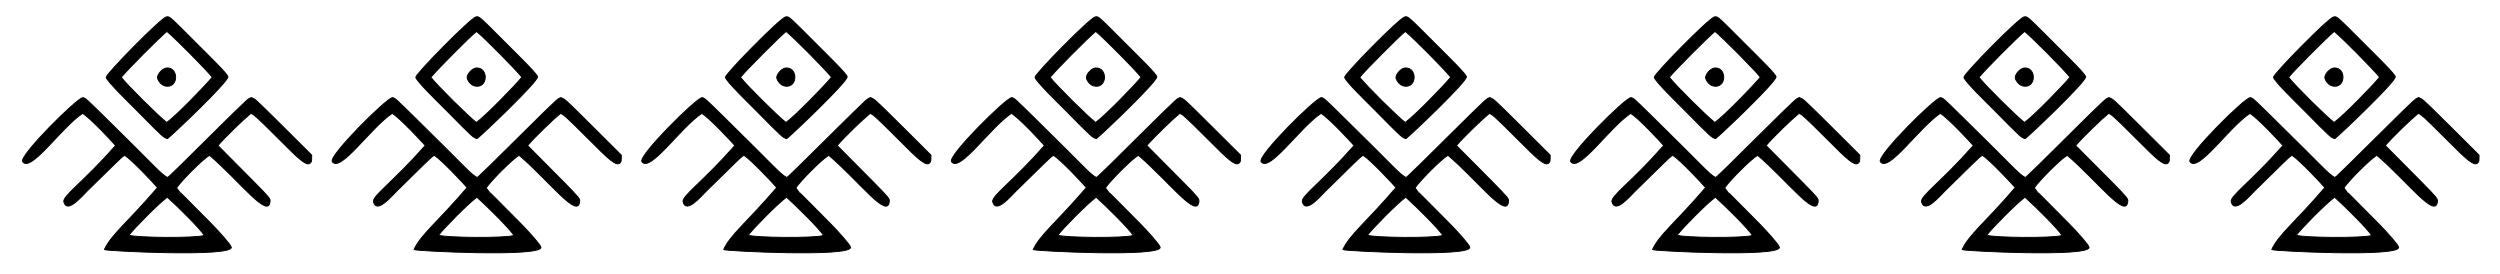
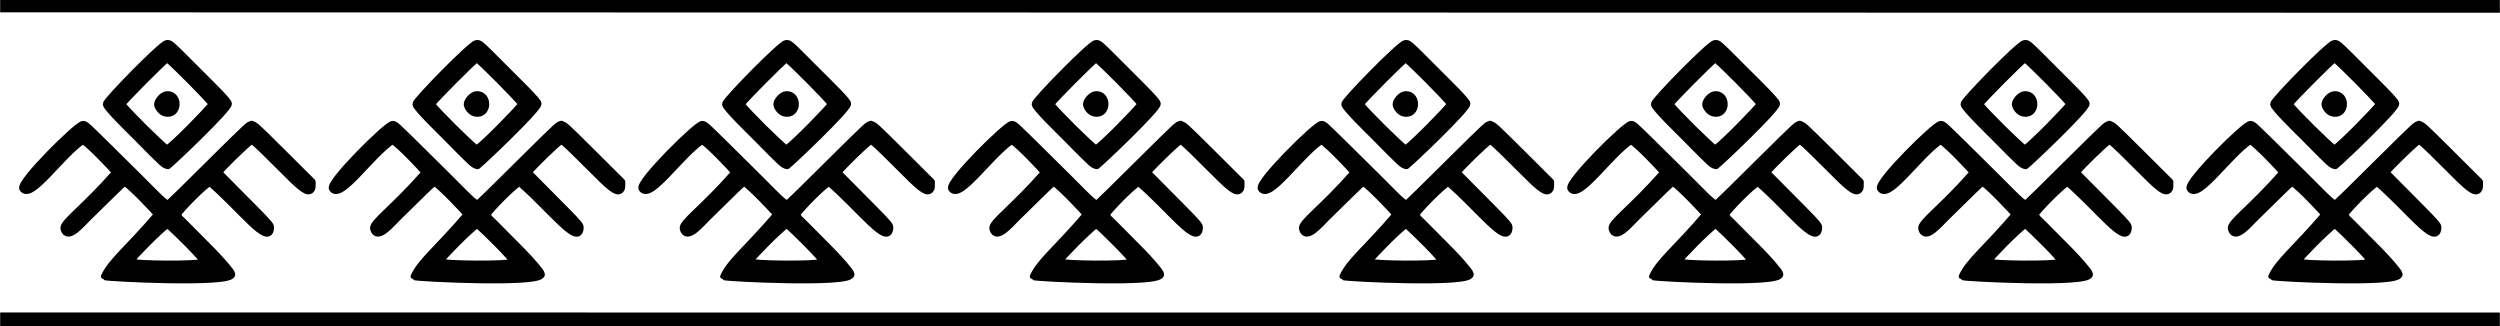
- <svg xmlns="http://www.w3.org/2000/svg" xmlns:xlink="http://www.w3.org/1999/xlink" version="1.1" width="270.933mm" height="29.643mm" viewBox="0 0 270.933 29.643">
+ <svg xmlns="http://www.w3.org/2000/svg" xmlns:xlink="http://www.w3.org/1999/xlink" version="1.1" width="270.933mm" height="35.3mm" viewBox="0 0 270.933 35.3">
  <defs>
-     <path id="path_e1552aa8bf1278558672518d035a22e7" d="M 17.067 20.332 C 16.685 19.874 14.357 17.394 13.53 16.843 C 13.362 16.946 13.569 16.677 12.46 17.752 C 12.219 17.985 9.833 20.331 9.472 20.68 C 8.864 21.269 7.288 23.195 6.921 21.89 C 6.741 21.251 9.02 19.76 12.527 15.772 C 12.203 15.391 9.804 12.802 8.947 12.288 C 6.594 13.87 3.332 18.743 2.455 17.524 C 2.01 16.906 8.403 10.562 8.974 10.585 C 9.249 10.597 9.38 10.755 11.541 12.874 C 17.174 18.396 17.35 18.784 18.149 19.234 C 18.338 19.083 18.07 19.384 19.625 17.858 C 19.686 17.798 22.635 14.88 22.697 14.819 C 27.467 10.093 26.797 10.803 27.238 10.572 C 27.735 10.818 27.369 10.435 30.648 13.691 C 30.71 13.754 30.71 13.754 33.781 16.811 C 33.78 17.322 33.796 17.5 33.667 17.627 C 33.471 17.82 33.247 18.038 31.671 16.507 C 31.31 16.156 29.172 14.02 28.69 13.551 C 27.283 12.183 27.427 12.418 27.18 12.297 C 26.481 12.857 24.32 14.931 23.624 15.775 C 27.211 19.387 26.198 18.366 27.521 19.702 C 29.237 21.433 29.281 21.553 29.27 21.77 C 29.165 23.902 25.957 19.602 22.707 16.832 C 22.001 17.215 19.567 19.682 19.139 20.362 C 19.909 21.377 19.044 20.344 20.009 21.329 C 20.068 21.39 22.95 24.294 23.01 24.355 C 23.735 25.095 25.048 26.546 25.068 26.804 C 25.15 27.886 11.382 27.199 11.311 27.05 C 12.062 25.414 13.763 24.182 17.067 20.332 Z M 18.129 21.368 C 17.098 22.135 14.547 24.738 13.984 25.484 C 14.573 25.766 21.21 25.833 22.135 25.517 C 21.813 24.904 19.162 22.29 18.129 21.368 Z M 18.033 1.833 C 18.411 1.784 18.227 1.626 21.602 5.004 C 22.823 6.226 24.699 8.053 24.705 8.326 C 24.717 8.888 18.746 14.565 18.153 15.023 C 17.7 14.88 17.86 15.053 14.655 11.805 C 14.197 11.341 11.511 8.744 11.505 8.371 C 11.499 8.002 17.483 1.903 18.033 1.833 Z M 18.085 3.404 C 17.224 4.124 13.854 7.511 13.139 8.376 C 13.913 9.359 17.192 12.593 18.07 13.275 C 19.088 12.545 22.401 9.131 23.002 8.364 C 22.303 7.492 18.951 4.11 18.085 3.404 Z M 18.093 7.362 C 19.428 7.326 19.333 9.66 17.881 9.315 C 17.393 9.199 17.081 8.607 17.067 8.44 C 17.035 8.055 17.617 7.375 18.093 7.362 Z" fill-rule="evenodd" fill="#000000" fill-opacity="1" stroke="#000000" stroke-opacity="1" stroke-width="0.1" stroke-linecap="round" stroke-linejoin="round" />
-     <path id="path_531f3bfd19ab3e0af1e5b52c43dbc563" d="M 50.621 20.332 C 50.24 19.873 47.911 17.394 47.084 16.843 C 46.917 16.946 47.124 16.677 46.014 17.752 C 45.774 17.985 43.388 20.331 43.027 20.68 C 42.418 21.269 40.843 23.195 40.476 21.89 C 40.296 21.251 42.575 19.76 46.081 15.771 C 45.758 15.391 43.358 12.802 42.502 12.288 C 40.148 13.87 36.886 18.743 36.01 17.524 C 35.565 16.906 41.958 10.562 42.529 10.585 C 42.804 10.597 42.935 10.755 45.096 12.874 C 50.728 18.396 50.905 18.784 51.704 19.234 C 51.893 19.083 51.624 19.384 53.179 17.858 C 53.241 17.798 56.19 14.88 56.251 14.819 C 61.022 10.092 60.352 10.803 60.792 10.572 C 61.289 10.818 60.923 10.435 64.202 13.691 C 64.265 13.754 64.265 13.754 67.335 16.811 C 67.334 17.322 67.351 17.5 67.222 17.627 C 67.026 17.82 66.801 18.038 65.226 16.507 C 64.865 16.156 62.726 14.02 62.245 13.551 C 60.838 12.183 60.982 12.418 60.735 12.297 C 60.036 12.856 57.875 14.931 57.179 15.775 C 60.766 19.387 59.752 18.366 61.076 19.702 C 62.791 21.433 62.836 21.553 62.825 21.77 C 62.719 23.902 59.512 19.602 56.262 16.832 C 55.556 17.214 53.121 19.682 52.693 20.362 C 53.464 21.377 52.599 20.343 53.563 21.329 C 53.623 21.389 56.505 24.294 56.565 24.355 C 57.289 25.095 58.603 26.546 58.623 26.804 C 58.705 27.886 44.937 27.199 44.865 27.049 C 45.617 25.414 47.317 24.181 50.621 20.332 Z M 51.684 21.368 C 50.652 22.135 48.102 24.738 47.539 25.484 C 48.127 25.766 54.764 25.833 55.69 25.517 C 55.368 24.904 52.717 22.29 51.684 21.368 Z M 51.587 1.832 C 51.966 1.784 51.782 1.626 55.157 5.004 C 56.377 6.226 58.254 8.053 58.259 8.326 C 58.271 8.888 52.301 14.565 51.707 15.023 C 51.254 14.88 51.415 15.053 48.21 11.805 C 47.751 11.341 45.065 8.744 45.059 8.371 C 45.054 8.002 51.037 1.903 51.587 1.832 Z M 51.639 3.404 C 50.778 4.124 47.409 7.511 46.694 8.376 C 47.468 9.359 50.746 12.593 51.625 13.275 C 52.643 12.545 55.956 9.131 56.556 8.364 C 55.858 7.492 52.506 4.11 51.639 3.404 Z M 51.647 7.362 C 52.982 7.326 52.888 9.66 51.436 9.315 C 50.948 9.199 50.635 8.607 50.621 8.44 C 50.59 8.055 51.171 7.375 51.647 7.362 Z" fill-rule="evenodd" fill="#000000" fill-opacity="1" stroke="#000000" stroke-opacity="1" stroke-width="0.1" stroke-linecap="round" stroke-linejoin="round" />
-     <path id="path_0e1c880bfca627d60417f3fce253c3af" d="M 84.176 20.332 C 83.795 19.874 81.466 17.394 80.639 16.843 C 80.472 16.946 80.678 16.677 79.569 17.752 C 79.329 17.985 76.942 20.331 76.582 20.68 C 75.973 21.269 74.397 23.195 74.03 21.89 C 73.85 21.251 76.13 19.76 79.636 15.772 C 79.312 15.391 76.913 12.802 76.057 12.288 C 73.703 13.87 70.441 18.743 69.564 17.524 C 69.12 16.906 75.513 10.562 76.083 10.585 C 76.358 10.597 76.489 10.755 78.65 12.874 C 84.283 18.396 84.46 18.784 85.259 19.234 C 85.448 19.083 85.179 19.384 86.734 17.858 C 86.796 17.798 89.744 14.88 89.806 14.819 C 94.576 10.093 93.906 10.803 94.347 10.572 C 94.844 10.818 94.478 10.435 97.757 13.691 C 97.82 13.754 97.82 13.754 100.89 16.811 C 100.889 17.322 100.905 17.5 100.776 17.627 C 100.581 17.82 100.356 18.038 98.781 16.507 C 98.419 16.156 96.281 14.02 95.799 13.551 C 94.393 12.183 94.536 12.418 94.29 12.297 C 93.59 12.857 91.429 14.931 90.733 15.775 C 94.32 19.387 93.307 18.366 94.631 19.702 C 96.346 21.433 96.39 21.553 96.379 21.77 C 96.274 23.903 93.067 19.602 89.817 16.832 C 89.111 17.215 86.676 19.682 86.248 20.362 C 87.018 21.377 86.153 20.344 87.118 21.329 C 87.178 21.39 90.06 24.294 90.119 24.355 C 90.844 25.095 92.158 26.546 92.177 26.804 C 92.259 27.886 78.492 27.199 78.42 27.05 C 79.171 25.414 80.872 24.182 84.176 20.332 Z M 85.238 21.368 C 84.207 22.135 81.656 24.738 81.094 25.484 C 81.682 25.766 88.319 25.833 89.245 25.517 C 88.922 24.904 86.271 22.29 85.238 21.368 Z M 85.142 1.833 C 85.521 1.784 85.337 1.626 88.711 5.004 C 89.932 6.226 91.808 8.053 91.814 8.326 C 91.826 8.888 85.855 14.565 85.262 15.023 C 84.809 14.88 84.969 15.053 81.764 11.805 C 81.306 11.341 78.62 8.744 78.614 8.372 C 78.608 8.002 84.592 1.903 85.142 1.833 Z M 85.194 3.405 C 84.333 4.124 80.963 7.511 80.249 8.376 C 81.022 9.359 84.301 12.593 85.179 13.275 C 86.197 12.545 89.51 9.131 90.111 8.364 C 89.413 7.492 86.06 4.11 85.194 3.405 Z M 85.202 7.362 C 86.537 7.326 86.443 9.66 84.991 9.315 C 84.502 9.199 84.19 8.607 84.176 8.44 C 84.144 8.055 84.726 7.375 85.202 7.362 Z" fill-rule="evenodd" fill="#000000" fill-opacity="1" stroke="#000000" stroke-opacity="1" stroke-width="0.1" stroke-linecap="round" stroke-linejoin="round" />
-     <path id="path_a423af54fb408ea8b33aa86701a4cf0c" d="M 117.731 20.332 C 117.349 19.874 115.02 17.394 114.194 16.843 C 114.026 16.946 114.233 16.677 113.124 17.752 C 112.883 17.985 110.497 20.331 110.136 20.68 C 109.528 21.269 107.952 23.195 107.585 21.89 C 107.405 21.251 109.684 19.76 113.191 15.772 C 112.867 15.391 110.468 12.802 109.611 12.288 C 107.258 13.87 103.996 18.743 103.119 17.524 C 102.674 16.906 109.067 10.562 109.638 10.585 C 109.913 10.597 110.044 10.755 112.205 12.874 C 117.838 18.396 118.014 18.784 118.813 19.234 C 119.002 19.083 118.734 19.384 120.288 17.858 C 120.35 17.798 123.299 14.88 123.361 14.819 C 128.131 10.093 127.461 10.803 127.902 10.572 C 128.399 10.818 128.032 10.435 131.312 13.691 C 131.374 13.754 131.374 13.754 134.445 16.811 C 134.444 17.322 134.46 17.5 134.331 17.627 C 134.135 17.82 133.911 18.038 132.335 16.507 C 131.974 16.156 129.835 14.02 129.354 13.551 C 127.947 12.183 128.091 12.418 127.844 12.297 C 127.145 12.857 124.984 14.931 124.288 15.775 C 127.875 19.387 126.861 18.366 128.185 19.702 C 129.901 21.433 129.945 21.553 129.934 21.77 C 129.829 23.902 126.621 19.602 123.371 16.832 C 122.665 17.215 120.231 19.682 119.803 20.362 C 120.573 21.377 119.708 20.344 120.672 21.329 C 120.732 21.39 123.614 24.294 123.674 24.355 C 124.399 25.095 125.712 26.546 125.732 26.804 C 125.814 27.886 112.046 27.199 111.975 27.05 C 112.726 25.414 114.427 24.182 117.731 20.332 Z M 118.793 21.368 C 117.762 22.135 115.211 24.738 114.648 25.484 C 115.237 25.766 121.874 25.833 122.799 25.517 C 122.477 24.904 119.826 22.29 118.793 21.368 Z M 118.697 1.833 C 119.075 1.784 118.891 1.626 122.266 5.004 C 123.487 6.226 125.363 8.053 125.369 8.326 C 125.38 8.888 119.41 14.565 118.817 15.023 C 118.363 14.88 118.524 15.053 115.319 11.805 C 114.861 11.341 112.174 8.744 112.169 8.372 C 112.163 8.002 118.147 1.903 118.697 1.833 Z M 118.749 3.405 C 117.888 4.124 114.518 7.511 113.803 8.376 C 114.577 9.359 117.856 12.593 118.734 13.275 C 119.752 12.545 123.065 9.131 123.666 8.364 C 122.967 7.492 119.615 4.11 118.749 3.405 Z M 118.757 7.362 C 120.091 7.326 119.997 9.66 118.545 9.315 C 118.057 9.199 117.745 8.607 117.731 8.44 C 117.699 8.055 118.281 7.375 118.757 7.362 Z" fill-rule="evenodd" fill="#000000" fill-opacity="1" stroke="#000000" stroke-opacity="1" stroke-width="0.1" stroke-linecap="round" stroke-linejoin="round" />
-     <path id="path_4143b2ffce34a3a102326942c31a59ff" d="M 151.285 20.332 C 150.904 19.874 148.575 17.394 147.748 16.843 C 147.581 16.946 147.788 16.677 146.678 17.752 C 146.438 17.985 144.052 20.331 143.691 20.68 C 143.082 21.269 141.507 23.195 141.14 21.89 C 140.96 21.251 143.239 19.761 146.745 15.772 C 146.422 15.391 144.022 12.802 143.166 12.288 C 140.812 13.87 137.55 18.743 136.674 17.524 C 136.229 16.906 142.622 10.562 143.193 10.585 C 143.468 10.597 143.599 10.755 145.76 12.874 C 151.392 18.396 151.569 18.784 152.368 19.234 C 152.557 19.083 152.288 19.384 153.843 17.859 C 153.905 17.798 156.854 14.88 156.915 14.819 C 161.685 10.093 161.016 10.803 161.456 10.572 C 161.953 10.819 161.587 10.435 164.866 13.692 C 164.929 13.754 164.929 13.754 167.999 16.811 C 167.998 17.322 168.015 17.5 167.885 17.627 C 167.69 17.82 167.465 18.038 165.89 16.507 C 165.529 16.156 163.39 14.02 162.909 13.551 C 161.502 12.183 161.646 12.418 161.399 12.297 C 160.7 12.857 158.539 14.931 157.843 15.775 C 161.429 19.387 160.416 18.366 161.74 19.702 C 163.455 21.434 163.5 21.553 163.489 21.77 C 163.383 23.903 160.176 19.603 156.926 16.832 C 156.22 17.215 153.785 19.682 153.357 20.362 C 154.128 21.377 153.263 20.344 154.227 21.329 C 154.287 21.39 157.169 24.294 157.229 24.355 C 157.953 25.095 159.267 26.546 159.286 26.804 C 159.369 27.886 145.601 27.199 145.529 27.05 C 146.28 25.414 147.981 24.182 151.285 20.332 Z M 152.348 21.368 C 151.316 22.135 148.766 24.738 148.203 25.485 C 148.791 25.766 155.428 25.833 156.354 25.517 C 156.032 24.904 153.38 22.29 152.348 21.368 Z M 152.251 1.833 C 152.63 1.784 152.446 1.626 155.821 5.004 C 157.041 6.226 158.917 8.053 158.923 8.326 C 158.935 8.888 152.965 14.566 152.371 15.023 C 151.918 14.88 152.078 15.053 148.874 11.806 C 148.415 11.341 145.729 8.744 145.723 8.372 C 145.718 8.002 151.701 1.903 152.251 1.833 Z M 152.303 3.405 C 151.442 4.124 148.073 7.511 147.358 8.376 C 148.131 9.359 151.41 12.593 152.288 13.275 C 153.307 12.545 156.62 9.132 157.22 8.364 C 156.522 7.492 153.169 4.111 152.303 3.405 Z M 152.311 7.362 C 153.646 7.327 153.552 9.66 152.1 9.315 C 151.612 9.199 151.299 8.607 151.285 8.441 C 151.254 8.055 151.835 7.375 152.311 7.362 Z" fill-rule="evenodd" fill="#000000" fill-opacity="1" stroke="#000000" stroke-opacity="1" stroke-width="0.1" stroke-linecap="round" stroke-linejoin="round" />
-     <path id="path_ab7356f7029f66ff36e63a5ad7a06199" d="M 184.84 20.332 C 184.459 19.874 182.13 17.394 181.303 16.843 C 181.136 16.946 181.342 16.677 180.233 17.752 C 179.993 17.985 177.606 20.331 177.245 20.68 C 176.637 21.269 175.061 23.195 174.694 21.89 C 174.514 21.251 176.793 19.76 180.3 15.772 C 179.976 15.391 177.577 12.802 176.72 12.288 C 174.367 13.87 171.105 18.743 170.228 17.524 C 169.784 16.906 176.177 10.562 176.747 10.585 C 177.022 10.597 177.153 10.755 179.314 12.874 C 184.947 18.396 185.124 18.784 185.923 19.234 C 186.112 19.083 185.843 19.384 187.398 17.858 C 187.459 17.798 190.408 14.88 190.47 14.819 C 195.24 10.093 194.57 10.803 195.011 10.572 C 195.508 10.819 195.142 10.435 198.421 13.692 C 198.484 13.754 198.483 13.754 201.554 16.811 C 201.553 17.322 201.569 17.5 201.44 17.627 C 201.244 17.82 201.02 18.038 199.445 16.507 C 199.083 16.156 196.945 14.02 196.463 13.551 C 195.056 12.183 195.2 12.418 194.953 12.297 C 194.254 12.857 192.093 14.931 191.397 15.775 C 194.984 19.387 193.971 18.366 195.295 19.702 C 197.01 21.434 197.054 21.553 197.043 21.77 C 196.938 23.903 193.731 19.603 190.48 16.832 C 189.774 17.215 187.34 19.682 186.912 20.362 C 187.682 21.377 186.817 20.344 187.782 21.329 C 187.841 21.39 190.724 24.294 190.783 24.355 C 191.508 25.095 192.821 26.546 192.841 26.804 C 192.923 27.886 179.155 27.199 179.084 27.05 C 179.835 25.414 181.536 24.182 184.84 20.332 Z M 185.902 21.368 C 184.871 22.135 182.32 24.738 181.757 25.484 C 182.346 25.766 188.983 25.833 189.909 25.517 C 189.586 24.904 186.935 22.29 185.902 21.368 Z M 185.806 1.833 C 186.185 1.784 186 1.626 189.375 5.004 C 190.596 6.226 192.472 8.053 192.478 8.326 C 192.49 8.888 186.519 14.565 185.926 15.023 C 185.473 14.88 185.633 15.053 182.428 11.806 C 181.97 11.341 179.284 8.744 179.278 8.372 C 179.272 8.002 185.256 1.903 185.806 1.833 Z M 185.858 3.405 C 184.997 4.124 181.627 7.511 180.912 8.376 C 181.686 9.359 184.965 12.593 185.843 13.275 C 186.861 12.545 190.174 9.132 190.775 8.364 C 190.076 7.492 186.724 4.111 185.858 3.405 Z M 185.866 7.362 C 187.201 7.327 187.107 9.66 185.654 9.315 C 185.166 9.199 184.854 8.607 184.84 8.441 C 184.808 8.055 185.39 7.375 185.866 7.362 Z" fill-rule="evenodd" fill="#000000" fill-opacity="1" stroke="#000000" stroke-opacity="1" stroke-width="0.1" stroke-linecap="round" stroke-linejoin="round" />
-     <path id="path_3aee550b854c4ef8a5f496c8d39bbadf" d="M 218.395 20.332 C 218.013 19.874 215.684 17.394 214.858 16.843 C 214.69 16.946 214.897 16.677 213.787 17.752 C 213.547 17.985 211.161 20.331 210.8 20.68 C 210.191 21.269 208.616 23.195 208.249 21.89 C 208.069 21.251 210.348 19.76 213.855 15.772 C 213.531 15.391 211.131 12.802 210.275 12.288 C 207.922 13.87 204.659 18.743 203.783 17.524 C 203.338 16.906 209.731 10.562 210.302 10.585 C 210.577 10.597 210.708 10.755 212.869 12.874 C 218.501 18.396 218.678 18.784 219.477 19.234 C 219.666 19.083 219.397 19.384 220.952 17.858 C 221.014 17.798 223.963 14.88 224.024 14.819 C 228.795 10.093 228.125 10.803 228.566 10.572 C 229.062 10.818 228.696 10.435 231.975 13.691 C 232.038 13.754 232.038 13.754 235.109 16.811 C 235.107 17.322 235.124 17.5 234.995 17.627 C 234.799 17.82 234.575 18.038 232.999 16.507 C 232.638 16.156 230.499 14.02 230.018 13.551 C 228.611 12.183 228.755 12.418 228.508 12.297 C 227.809 12.857 225.648 14.931 224.952 15.775 C 228.539 19.387 227.525 18.366 228.849 19.702 C 230.565 21.433 230.609 21.553 230.598 21.77 C 230.493 23.903 227.285 19.602 224.035 16.832 C 223.329 17.215 220.894 19.682 220.466 20.362 C 221.237 21.377 220.372 20.344 221.336 21.329 C 221.396 21.39 224.278 24.294 224.338 24.355 C 225.062 25.095 226.376 26.546 226.396 26.804 C 226.478 27.886 212.71 27.199 212.638 27.05 C 213.39 25.414 215.091 24.182 218.395 20.332 Z M 219.457 21.368 C 218.426 22.135 215.875 24.738 215.312 25.484 C 215.9 25.766 222.538 25.833 223.463 25.517 C 223.141 24.904 220.49 22.29 219.457 21.368 Z M 219.36 1.833 C 219.739 1.784 219.555 1.626 222.93 5.004 C 224.15 6.226 226.027 8.053 226.032 8.326 C 226.044 8.888 220.074 14.565 219.481 15.023 C 219.027 14.88 219.188 15.053 215.983 11.805 C 215.524 11.341 212.838 8.744 212.833 8.371 C 212.827 8.002 218.81 1.903 219.36 1.833 Z M 219.412 3.404 C 218.551 4.124 215.182 7.511 214.467 8.376 C 215.241 9.359 218.52 12.593 219.398 13.275 C 220.416 12.545 223.729 9.131 224.33 8.364 C 223.631 7.492 220.279 4.11 219.412 3.404 Z M 219.42 7.362 C 220.755 7.326 220.661 9.66 219.209 9.315 C 218.721 9.199 218.408 8.607 218.395 8.44 C 218.363 8.055 218.944 7.375 219.42 7.362 Z" fill-rule="evenodd" fill="#000000" fill-opacity="1" stroke="#000000" stroke-opacity="1" stroke-width="0.1" stroke-linecap="round" stroke-linejoin="round" />
-     <path id="path_d08b594b8a7947ec38e81cc1cc280a7e" d="M 251.949 20.332 C 251.568 19.873 249.239 17.394 248.412 16.843 C 248.245 16.946 248.452 16.677 247.342 17.752 C 247.102 17.985 244.715 20.331 244.355 20.68 C 243.746 21.269 242.171 23.195 241.803 21.89 C 241.624 21.251 243.903 19.76 247.409 15.772 C 247.086 15.391 244.686 12.802 243.83 12.288 C 241.476 13.87 238.214 18.743 237.337 17.524 C 236.893 16.906 243.286 10.562 243.857 10.585 C 244.131 10.597 244.262 10.755 246.423 12.874 C 252.056 18.396 252.233 18.784 253.032 19.234 C 253.221 19.083 252.952 19.384 254.507 17.858 C 254.569 17.798 257.518 14.88 257.579 14.819 C 262.349 10.093 261.68 10.803 262.12 10.572 C 262.617 10.818 262.251 10.435 265.53 13.691 C 265.593 13.754 265.593 13.754 268.663 16.811 C 268.662 17.322 268.678 17.5 268.549 17.627 C 268.354 17.82 268.129 18.038 266.554 16.507 C 266.192 16.156 264.054 14.02 263.572 13.551 C 262.166 12.183 262.309 12.418 262.063 12.297 C 261.363 12.856 259.202 14.931 258.506 15.775 C 262.093 19.387 261.08 18.366 262.404 19.702 C 264.119 21.433 264.163 21.553 264.153 21.77 C 264.047 23.902 260.84 19.602 257.59 16.832 C 256.884 17.215 254.449 19.682 254.021 20.362 C 254.792 21.377 253.927 20.344 254.891 21.329 C 254.951 21.389 257.833 24.294 257.892 24.355 C 258.617 25.095 259.931 26.546 259.95 26.804 C 260.033 27.886 246.265 27.199 246.193 27.049 C 246.944 25.414 248.645 24.182 251.949 20.332 Z M 253.012 21.368 C 251.98 22.135 249.43 24.738 248.867 25.484 C 249.455 25.766 256.092 25.833 257.018 25.517 C 256.695 24.904 254.044 22.29 253.012 21.368 Z M 252.915 1.833 C 253.294 1.784 253.11 1.626 256.484 5.004 C 257.705 6.226 259.581 8.053 259.587 8.326 C 259.599 8.888 253.629 14.565 253.035 15.023 C 252.582 14.88 252.742 15.053 249.537 11.805 C 249.079 11.341 246.393 8.744 246.387 8.371 C 246.382 8.002 252.365 1.903 252.915 1.833 Z M 252.967 3.404 C 252.106 4.124 248.737 7.511 248.022 8.376 C 248.795 9.359 252.074 12.593 252.952 13.275 C 253.971 12.545 257.284 9.131 257.884 8.364 C 257.186 7.492 253.833 4.11 252.967 3.404 Z M 252.975 7.362 C 254.31 7.326 254.216 9.66 252.764 9.315 C 252.275 9.199 251.963 8.607 251.949 8.44 C 251.917 8.055 252.499 7.375 252.975 7.362 Z" fill-rule="evenodd" fill="#000000" fill-opacity="1" stroke="#000000" stroke-opacity="1" stroke-width="0.1" stroke-linecap="round" stroke-linejoin="round" />
+     <path id="path_6c640e31624f82ec0ef88b548776d23a" d="M 17.099 23.244 C 16.717 22.786 14.388 20.306 13.562 19.755 C 13.394 19.858 13.601 19.59 12.491 20.664 C 12.251 20.897 9.865 23.243 9.504 23.593 C 8.895 24.182 7.32 26.107 6.953 24.803 C 6.773 24.164 9.052 22.673 12.559 18.684 C 12.235 18.304 9.835 15.715 8.979 15.2 C 6.625 16.782 3.363 21.656 2.487 20.437 C 2.042 19.818 8.435 13.474 9.006 13.498 C 9.281 13.509 9.412 13.668 11.573 15.787 C 17.205 21.309 17.382 21.697 18.181 22.147 C 18.37 21.996 18.101 22.297 19.656 20.771 C 19.718 20.71 22.667 17.793 22.728 17.732 C 27.499 13.005 26.829 13.715 27.27 13.484 C 27.766 13.731 27.4 13.347 30.679 16.604 C 30.742 16.666 30.742 16.666 33.812 19.724 C 33.811 20.234 33.828 20.412 33.699 20.54 C 33.503 20.732 33.279 20.95 31.703 19.419 C 31.342 19.068 29.203 16.932 28.722 16.464 C 27.315 15.095 27.459 15.331 27.212 15.21 C 26.513 15.769 24.352 17.843 23.656 18.688 C 27.243 22.299 26.229 21.278 27.553 22.615 C 29.268 24.346 29.313 24.466 29.302 24.682 C 29.196 26.815 25.989 22.515 22.739 19.744 C 22.033 20.127 19.598 22.595 19.17 23.274 C 19.941 24.29 19.076 23.256 20.04 24.241 C 20.1 24.302 22.982 27.206 23.042 27.267 C 23.766 28.007 25.08 29.459 25.1 29.717 C 25.182 30.798 11.414 30.111 11.342 29.962 C 12.094 28.326 13.794 27.094 17.099 23.244 Z M 18.161 24.281 C 17.129 25.047 14.579 27.651 14.016 28.397 C 14.604 28.678 21.241 28.746 22.167 28.429 C 21.845 27.817 19.194 25.202 18.161 24.281 Z M 18.064 4.745 C 18.443 4.696 18.259 4.539 21.634 7.917 C 22.854 9.138 24.731 10.966 24.736 11.238 C 24.748 11.8 18.778 17.478 18.184 17.936 C 17.731 17.793 17.892 17.965 14.687 14.718 C 14.228 14.254 11.542 11.657 11.537 11.284 C 11.531 10.914 17.514 4.816 18.064 4.745 Z M 18.116 6.317 C 17.255 7.036 13.886 10.424 13.171 11.288 C 13.945 12.272 17.223 15.505 18.102 16.188 C 19.12 15.458 22.433 12.044 23.034 11.277 C 22.335 10.404 18.983 7.023 18.116 6.317 Z M 18.124 10.275 C 19.459 10.239 19.365 12.572 17.913 12.227 C 17.425 12.111 17.112 11.52 17.099 11.353 C 17.067 10.967 17.648 10.288 18.124 10.275 Z" fill-rule="evenodd" fill="#000000" fill-opacity="1" stroke="#000000" stroke-opacity="1" stroke-width="0.794" stroke-linecap="round" stroke-linejoin="round" />
+     <path id="path_05f55898621630994221d3c69fbb3470" d="M 50.653 23.244 C 50.272 22.786 47.943 20.306 47.116 19.755 C 46.949 19.858 47.155 19.59 46.046 20.664 C 45.806 20.897 43.419 23.243 43.059 23.592 C 42.45 24.182 40.874 26.107 40.507 24.803 C 40.327 24.164 42.607 22.673 46.113 18.684 C 45.789 18.304 43.39 15.715 42.534 15.2 C 40.18 16.782 36.918 21.656 36.041 20.437 C 35.597 19.818 41.99 13.474 42.56 13.498 C 42.835 13.509 42.966 13.668 45.127 15.786 C 50.76 21.309 50.937 21.697 51.736 22.147 C 51.925 21.996 51.656 22.297 53.211 20.771 C 53.272 20.71 56.221 17.792 56.283 17.732 C 61.053 13.005 60.383 13.715 60.824 13.484 C 61.321 13.731 60.955 13.347 64.234 16.604 C 64.297 16.666 64.297 16.666 67.367 19.724 C 67.366 20.234 67.382 20.412 67.253 20.54 C 67.058 20.732 66.833 20.95 65.258 19.419 C 64.896 19.068 62.758 16.932 62.276 16.464 C 60.87 15.095 61.013 15.331 60.767 15.21 C 60.067 15.769 57.906 17.843 57.21 18.688 C 60.797 22.299 59.784 21.278 61.108 22.615 C 62.823 24.346 62.867 24.466 62.856 24.682 C 62.751 26.815 59.544 22.515 56.294 19.744 C 55.588 20.127 53.153 22.595 52.725 23.274 C 53.495 24.29 52.63 23.256 53.595 24.241 C 53.655 24.302 56.537 27.206 56.596 27.267 C 57.321 28.007 58.634 29.459 58.654 29.717 C 58.736 30.798 44.969 30.111 44.897 29.962 C 45.648 28.326 47.349 27.094 50.653 23.244 Z M 51.715 24.281 C 50.684 25.047 48.133 27.651 47.571 28.397 C 48.159 28.678 54.796 28.746 55.722 28.429 C 55.399 27.817 52.748 25.202 51.715 24.281 Z M 51.619 4.745 C 51.998 4.696 51.813 4.539 55.188 7.917 C 56.409 9.138 58.285 10.966 58.291 11.238 C 58.303 11.8 52.332 17.478 51.739 17.936 C 51.286 17.792 51.446 17.965 48.241 14.718 C 47.783 14.254 45.097 11.657 45.091 11.284 C 45.086 10.914 51.069 4.816 51.619 4.745 Z M 51.671 6.317 C 50.81 7.036 47.44 10.424 46.726 11.288 C 47.499 12.272 50.778 15.505 51.656 16.188 C 52.674 15.458 55.987 12.044 56.588 11.277 C 55.89 10.404 52.537 7.023 51.671 6.317 Z M 51.679 10.275 C 53.014 10.239 52.92 12.572 51.468 12.227 C 50.979 12.111 50.667 11.52 50.653 11.353 C 50.621 10.967 51.203 10.288 51.679 10.275 Z" fill-rule="evenodd" fill="#000000" fill-opacity="1" stroke="#000000" stroke-opacity="1" stroke-width="0.794" stroke-linecap="round" stroke-linejoin="round" />
+     <path id="path_d5bfe65a9732e3a2c1f1b24fa4439f96" d="M 84.208 23.244 C 83.826 22.786 81.497 20.306 80.671 19.755 C 80.503 19.858 80.71 19.59 79.601 20.664 C 79.36 20.897 76.974 23.243 76.613 23.593 C 76.004 24.182 74.429 26.107 74.062 24.803 C 73.882 24.164 76.161 22.673 79.668 18.684 C 79.344 18.304 76.945 15.715 76.088 15.2 C 73.735 16.782 70.472 21.656 69.596 20.437 C 69.151 19.819 75.544 13.474 76.115 13.498 C 76.39 13.509 76.521 13.668 78.682 15.787 C 84.314 21.309 84.491 21.697 85.29 22.147 C 85.479 21.996 85.21 22.297 86.765 20.771 C 86.827 20.71 89.776 17.793 89.837 17.732 C 94.608 13.005 93.938 13.715 94.379 13.484 C 94.875 13.731 94.509 13.347 97.789 16.604 C 97.851 16.666 97.851 16.666 100.922 19.724 C 100.921 20.235 100.937 20.412 100.808 20.54 C 100.612 20.732 100.388 20.951 98.812 19.419 C 98.451 19.068 96.312 16.932 95.831 16.464 C 94.424 15.095 94.568 15.331 94.321 15.21 C 93.622 15.769 91.461 17.843 90.765 18.688 C 94.352 22.299 93.338 21.278 94.662 22.615 C 96.378 24.346 96.422 24.466 96.411 24.682 C 96.306 26.815 93.098 22.515 89.848 19.744 C 89.142 20.127 86.708 22.595 86.28 23.274 C 87.05 24.29 86.185 23.256 87.15 24.241 C 87.209 24.302 90.091 27.207 90.151 27.267 C 90.876 28.007 92.189 29.459 92.209 29.717 C 92.291 30.798 78.523 30.111 78.451 29.962 C 79.203 28.326 80.904 27.094 84.208 23.244 Z M 85.27 24.281 C 84.239 25.047 81.688 27.651 81.125 28.397 C 81.713 28.678 88.351 28.746 89.276 28.429 C 88.954 27.817 86.303 25.202 85.27 24.281 Z M 85.173 4.745 C 85.552 4.696 85.368 4.539 88.743 7.917 C 89.964 9.139 91.84 10.966 91.846 11.238 C 91.857 11.8 85.887 17.478 85.294 17.936 C 84.84 17.793 85.001 17.965 81.796 14.718 C 81.338 14.254 78.651 11.657 78.646 11.284 C 78.64 10.915 84.624 4.816 85.173 4.745 Z M 85.226 6.317 C 84.365 7.036 80.995 10.424 80.28 11.288 C 81.054 12.272 84.333 15.505 85.211 16.188 C 86.229 15.458 89.542 12.044 90.143 11.277 C 89.444 10.404 86.092 7.023 85.226 6.317 Z M 85.234 10.275 C 86.569 10.239 86.474 12.572 85.022 12.227 C 84.534 12.111 84.222 11.52 84.208 11.353 C 84.176 10.967 84.757 10.288 85.234 10.275 Z" fill-rule="evenodd" fill="#000000" fill-opacity="1" stroke="#000000" stroke-opacity="1" stroke-width="0.794" stroke-linecap="round" stroke-linejoin="round" />
+     <path id="path_fc87aeaf033189a22f38f5d70aa16da6" d="M 117.762 23.244 C 117.381 22.786 115.052 20.306 114.225 19.755 C 114.058 19.858 114.265 19.59 113.155 20.664 C 112.915 20.897 110.528 23.243 110.168 23.593 C 109.559 24.182 107.984 26.107 107.617 24.803 C 107.437 24.164 109.716 22.673 113.222 18.684 C 112.899 18.304 110.499 15.715 109.643 15.2 C 107.289 16.782 104.027 21.656 103.15 20.437 C 102.706 19.819 109.099 13.474 109.67 13.498 C 109.945 13.509 110.076 13.668 112.237 15.787 C 117.869 21.309 118.046 21.697 118.845 22.147 C 119.034 21.996 118.765 22.297 120.32 20.771 C 120.382 20.71 123.331 17.793 123.392 17.732 C 128.162 13.005 127.493 13.715 127.933 13.484 C 128.43 13.731 128.064 13.347 131.343 16.604 C 131.406 16.666 131.406 16.666 134.476 19.724 C 134.475 20.235 134.492 20.412 134.362 20.54 C 134.167 20.732 133.942 20.951 132.367 19.419 C 132.006 19.068 129.867 16.932 129.386 16.464 C 127.979 15.095 128.123 15.331 127.876 15.21 C 127.177 15.769 125.016 17.843 124.32 18.688 C 127.906 22.299 126.893 21.278 128.217 22.615 C 129.932 24.346 129.976 24.466 129.966 24.682 C 129.86 26.815 126.653 22.515 123.403 19.744 C 122.697 20.127 120.262 22.595 119.834 23.274 C 120.605 24.29 119.74 23.256 120.704 24.241 C 120.764 24.302 123.646 27.206 123.706 27.267 C 124.43 28.007 125.744 29.459 125.763 29.717 C 125.846 30.798 112.078 30.111 112.006 29.962 C 112.757 28.326 114.458 27.094 117.762 23.244 Z M 118.825 24.281 C 117.793 25.047 115.243 27.651 114.68 28.397 C 115.268 28.678 121.905 28.746 122.831 28.429 C 122.509 27.817 119.857 25.202 118.825 24.281 Z M 118.728 4.745 C 119.107 4.696 118.923 4.539 122.297 7.917 C 123.518 9.139 125.394 10.966 125.4 11.238 C 125.412 11.8 119.442 17.478 118.848 17.936 C 118.395 17.793 118.555 17.965 115.35 14.718 C 114.892 14.254 112.206 11.657 112.2 11.284 C 112.195 10.915 118.178 4.816 118.728 4.745 Z M 118.78 6.317 C 117.919 7.036 114.55 10.424 113.835 11.288 C 114.608 12.272 117.887 15.505 118.766 16.188 C 119.784 15.458 123.097 12.044 123.697 11.277 C 122.999 10.405 119.646 7.023 118.78 6.317 Z M 118.788 10.275 C 120.123 10.239 120.029 12.572 118.577 12.227 C 118.088 12.111 117.776 11.52 117.762 11.353 C 117.73 10.967 118.312 10.288 118.788 10.275 Z" fill-rule="evenodd" fill="#000000" fill-opacity="1" stroke="#000000" stroke-opacity="1" stroke-width="0.794" stroke-linecap="round" stroke-linejoin="round" />
+     <path id="path_256d91b2244e6a4ad902f9e83893cc9d" d="M 151.317 23.244 C 150.936 22.786 148.607 20.307 147.78 19.755 C 147.613 19.858 147.819 19.59 146.71 20.664 C 146.47 20.897 144.083 23.243 143.722 23.593 C 143.114 24.182 141.538 26.108 141.171 24.803 C 140.991 24.164 143.27 22.673 146.777 18.684 C 146.453 18.304 144.054 15.715 143.197 15.2 C 140.844 16.782 137.582 21.656 136.705 20.437 C 136.261 19.819 142.654 13.474 143.224 13.498 C 143.499 13.509 143.63 13.668 145.791 15.787 C 151.424 21.309 151.601 21.697 152.4 22.147 C 152.589 21.996 152.32 22.297 153.875 20.771 C 153.936 20.711 156.885 17.793 156.947 17.732 C 161.717 13.005 161.047 13.715 161.488 13.484 C 161.985 13.731 161.619 13.347 164.898 16.604 C 164.961 16.666 164.96 16.666 168.031 19.724 C 168.03 20.235 168.046 20.413 167.917 20.54 C 167.721 20.733 167.497 20.951 165.922 19.419 C 165.56 19.068 163.422 16.932 162.94 16.464 C 161.534 15.095 161.677 15.331 161.43 15.21 C 160.731 15.769 158.57 17.843 157.874 18.688 C 161.461 22.299 160.448 21.278 161.772 22.615 C 163.487 24.346 163.531 24.466 163.52 24.682 C 163.415 26.815 160.208 22.515 156.957 19.744 C 156.251 20.127 153.817 22.595 153.389 23.274 C 154.159 24.29 153.294 23.256 154.259 24.241 C 154.318 24.302 157.201 27.207 157.26 27.267 C 157.985 28.008 159.298 29.459 159.318 29.717 C 159.4 30.798 145.632 30.111 145.561 29.962 C 146.312 28.326 148.013 27.094 151.317 23.244 Z M 152.379 24.281 C 151.348 25.048 148.797 27.651 148.234 28.397 C 148.823 28.678 155.46 28.746 156.386 28.429 C 156.063 27.817 153.412 25.202 152.379 24.281 Z M 152.283 4.745 C 152.662 4.697 152.477 4.539 155.852 7.917 C 157.073 9.139 158.949 10.966 158.955 11.238 C 158.967 11.8 152.996 17.478 152.403 17.936 C 151.95 17.793 152.11 17.966 148.905 14.718 C 148.447 14.254 145.761 11.657 145.755 11.284 C 145.749 10.915 151.733 4.816 152.283 4.745 Z M 152.335 6.317 C 151.474 7.036 148.104 10.424 147.389 11.289 C 148.163 12.272 151.442 15.505 152.32 16.188 C 153.338 15.458 156.651 12.044 157.252 11.277 C 156.554 10.405 153.201 7.023 152.335 6.317 Z M 152.343 10.275 C 153.678 10.239 153.583 12.573 152.131 12.227 C 151.643 12.111 151.331 11.52 151.317 11.353 C 151.285 10.967 151.867 10.288 152.343 10.275 Z" fill-rule="evenodd" fill="#000000" fill-opacity="1" stroke="#000000" stroke-opacity="1" stroke-width="0.794" stroke-linecap="round" stroke-linejoin="round" />
+     <path id="path_205c4fa4e9c8b83c6d069526c7a0d6d3" d="M 184.872 23.244 C 184.49 22.786 182.161 20.307 181.335 19.755 C 181.167 19.858 181.374 19.59 180.264 20.664 C 180.024 20.897 177.638 23.243 177.277 23.593 C 176.668 24.182 175.093 26.107 174.726 24.803 C 174.546 24.164 176.825 22.673 180.332 18.684 C 180.008 18.304 177.608 15.715 176.752 15.2 C 174.399 16.782 171.136 21.656 170.26 20.437 C 169.815 19.819 176.208 13.474 176.779 13.498 C 177.054 13.509 177.185 13.668 179.346 15.787 C 184.978 21.309 185.155 21.697 185.954 22.147 C 186.143 21.996 185.874 22.297 187.429 20.771 C 187.491 20.71 190.44 17.793 190.501 17.732 C 195.272 13.005 194.602 13.715 195.043 13.484 C 195.539 13.731 195.173 13.347 198.452 16.604 C 198.515 16.666 198.515 16.666 201.585 19.724 C 201.584 20.235 201.601 20.413 201.472 20.54 C 201.276 20.732 201.052 20.951 199.476 19.419 C 199.115 19.068 196.976 16.932 196.495 16.464 C 195.088 15.095 195.232 15.331 194.985 15.21 C 194.286 15.769 192.125 17.843 191.429 18.688 C 195.016 22.299 194.002 21.278 195.326 22.615 C 197.042 24.346 197.086 24.466 197.075 24.682 C 196.97 26.815 193.762 22.515 190.512 19.744 C 189.806 20.127 187.371 22.595 186.944 23.274 C 187.714 24.29 186.849 23.256 187.813 24.241 C 187.873 24.302 190.755 27.207 190.815 27.267 C 191.539 28.008 192.853 29.459 192.873 29.717 C 192.955 30.798 179.187 30.111 179.115 29.962 C 179.867 28.326 181.568 27.094 184.872 23.244 Z M 185.934 24.281 C 184.903 25.047 182.352 27.651 181.789 28.397 C 182.377 28.678 189.015 28.746 189.94 28.429 C 189.618 27.817 186.967 25.202 185.934 24.281 Z M 185.837 4.745 C 186.216 4.697 186.032 4.539 189.407 7.917 C 190.628 9.139 192.504 10.966 192.51 11.238 C 192.521 11.8 186.551 17.478 185.958 17.936 C 185.504 17.793 185.665 17.966 182.46 14.718 C 182.001 14.254 179.315 11.657 179.31 11.284 C 179.304 10.915 185.287 4.816 185.837 4.745 Z M 185.889 6.317 C 185.028 7.036 181.659 10.424 180.944 11.288 C 181.718 12.272 184.997 15.505 185.875 16.188 C 186.893 15.458 190.206 12.044 190.807 11.277 C 190.108 10.405 186.756 7.023 185.889 6.317 Z M 185.897 10.275 C 187.232 10.239 187.138 12.573 185.686 12.227 C 185.198 12.111 184.885 11.52 184.872 11.353 C 184.84 10.967 185.422 10.288 185.897 10.275 Z" fill-rule="evenodd" fill="#000000" fill-opacity="1" stroke="#000000" stroke-opacity="1" stroke-width="0.794" stroke-linecap="round" stroke-linejoin="round" />
+     <path id="path_c36f61a097f796661fe678425f6bf6bb" d="M 218.426 23.244 C 218.045 22.786 215.716 20.306 214.889 19.755 C 214.722 19.858 214.929 19.59 213.819 20.664 C 213.579 20.897 211.192 23.243 210.832 23.593 C 210.223 24.182 208.648 26.107 208.28 24.803 C 208.101 24.164 210.38 22.673 213.886 18.684 C 213.563 18.304 211.163 15.715 210.307 15.2 C 207.953 16.782 204.691 21.656 203.815 20.437 C 203.37 19.818 209.763 13.474 210.333 13.498 C 210.608 13.509 210.739 13.668 212.901 15.787 C 218.533 21.309 218.71 21.697 219.509 22.147 C 219.698 21.996 219.429 22.297 220.984 20.771 C 221.046 20.71 223.995 17.793 224.056 17.732 C 228.826 13.005 228.157 13.715 228.597 13.484 C 229.094 13.731 228.728 13.347 232.007 16.604 C 232.07 16.666 232.07 16.666 235.14 19.724 C 235.139 20.235 235.156 20.412 235.026 20.54 C 234.831 20.732 234.606 20.95 233.031 19.419 C 232.67 19.068 230.531 16.932 230.05 16.464 C 228.643 15.095 228.786 15.331 228.54 15.21 C 227.84 15.769 225.68 17.843 224.984 18.688 C 228.57 22.299 227.557 21.278 228.881 22.615 C 230.596 24.346 230.64 24.466 230.63 24.682 C 230.524 26.815 227.317 22.515 224.067 19.744 C 223.361 20.127 220.926 22.595 220.498 23.274 C 221.269 24.29 220.404 23.256 221.368 24.241 C 221.428 24.302 224.31 27.207 224.37 27.267 C 225.094 28.007 226.408 29.459 226.427 29.717 C 226.51 30.798 212.742 30.111 212.67 29.962 C 213.421 28.326 215.122 27.094 218.426 23.244 Z M 219.489 24.281 C 218.457 25.047 215.907 27.651 215.344 28.397 C 215.932 28.678 222.569 28.746 223.495 28.429 C 223.173 27.817 220.521 25.202 219.489 24.281 Z M 219.392 4.745 C 219.771 4.696 219.587 4.539 222.961 7.917 C 224.182 9.139 226.058 10.966 226.064 11.238 C 226.076 11.8 220.106 17.478 219.512 17.936 C 219.059 17.793 219.22 17.965 216.014 14.718 C 215.556 14.254 212.87 11.657 212.864 11.284 C 212.859 10.914 218.842 4.816 219.392 4.745 Z M 219.444 6.317 C 218.583 7.036 215.214 10.424 214.499 11.288 C 215.272 12.272 218.551 15.505 219.43 16.188 C 220.448 15.458 223.761 12.044 224.361 11.277 C 223.663 10.404 220.31 7.023 219.444 6.317 Z M 219.452 10.275 C 220.787 10.239 220.693 12.572 219.241 12.227 C 218.753 12.111 218.44 11.52 218.426 11.353 C 218.394 10.967 218.976 10.288 219.452 10.275 Z" fill-rule="evenodd" fill="#000000" fill-opacity="1" stroke="#000000" stroke-opacity="1" stroke-width="0.794" stroke-linecap="round" stroke-linejoin="round" />
+     <path id="path_eda3d04f07d9c6db523f81c09dcee770" d="M 251.981 23.244 C 251.6 22.786 249.271 20.306 248.444 19.755 C 248.276 19.858 248.483 19.59 247.374 20.664 C 247.133 20.897 244.747 23.243 244.386 23.593 C 243.778 24.182 242.202 26.107 241.835 24.803 C 241.655 24.164 243.935 22.673 247.441 18.684 C 247.117 18.304 244.718 15.715 243.862 15.2 C 241.508 16.782 238.246 21.656 237.369 20.437 C 236.924 19.818 243.317 13.474 243.888 13.498 C 244.163 13.509 244.294 13.668 246.455 15.787 C 252.088 21.309 252.264 21.697 253.064 22.147 C 253.253 21.996 252.984 22.297 254.539 20.771 C 254.6 20.71 257.549 17.792 257.611 17.732 C 262.381 13.005 261.711 13.715 262.152 13.484 C 262.649 13.731 262.283 13.347 265.562 16.604 C 265.625 16.666 265.625 16.666 268.695 19.724 C 268.694 20.234 268.71 20.412 268.581 20.54 C 268.385 20.732 268.161 20.95 266.586 19.419 C 266.224 19.068 264.086 16.932 263.604 16.464 C 262.197 15.095 262.341 15.331 262.094 15.21 C 261.395 15.769 259.234 17.843 258.538 18.688 C 262.125 22.299 261.112 21.278 262.435 22.615 C 264.151 24.346 264.195 24.466 264.184 24.682 C 264.079 26.815 260.872 22.515 257.621 19.744 C 256.916 20.127 254.481 22.595 254.053 23.274 C 254.823 24.29 253.958 23.256 254.923 24.241 C 254.982 24.302 257.865 27.206 257.924 27.267 C 258.649 28.007 259.962 29.459 259.982 29.717 C 260.064 30.798 246.297 30.111 246.225 29.962 C 246.976 28.326 248.677 27.094 251.981 23.244 Z M 253.043 24.281 C 252.012 25.047 249.461 27.651 248.899 28.397 C 249.487 28.678 256.124 28.746 257.05 28.429 C 256.727 27.817 254.076 25.202 253.043 24.281 Z M 252.947 4.745 C 253.326 4.696 253.142 4.539 256.516 7.917 C 257.737 9.138 259.613 10.966 259.619 11.238 C 259.631 11.8 253.66 17.478 253.067 17.936 C 252.614 17.793 252.774 17.965 249.569 14.718 C 249.111 14.254 246.425 11.657 246.419 11.284 C 246.413 10.914 252.397 4.816 252.947 4.745 Z M 252.999 6.317 C 252.138 7.036 248.768 10.424 248.053 11.288 C 248.827 12.272 252.106 15.505 252.984 16.188 C 254.002 15.458 257.315 12.044 257.916 11.277 C 257.217 10.404 253.865 7.023 252.999 6.317 Z M 253.007 10.275 C 254.342 10.239 254.248 12.572 252.795 12.227 C 252.307 12.111 251.995 11.52 251.981 11.353 C 251.949 10.967 252.531 10.288 253.007 10.275 Z" fill-rule="evenodd" fill="#000000" fill-opacity="1" stroke="#000000" stroke-opacity="1" stroke-width="0.794" stroke-linecap="round" stroke-linejoin="round" />
+     <path id="path_53feddae13c7ef6834f4b24dd3859137" d="M 0.017 -0.52 L 270.917 -0.512 L 270.917 1.38 L 0.017 1.337 L 0.017 -0.52 Z" fill-rule="evenodd" fill="#000000" fill-opacity="1" stroke="none" stroke-opacity="1" stroke-width="0.132" stroke-linecap="butt" stroke-linejoin="miter" />
+     <path id="path_594f268fcc76f38cb86d9883cfdb8b9b" d="M 0.017 33.865 L 270.917 33.872 L 270.917 35.765 L 0.017 35.722 L 0.017 33.865 Z" fill-rule="evenodd" fill="#000000" fill-opacity="1" stroke="none" stroke-opacity="1" stroke-width="0.132" stroke-linecap="butt" stroke-linejoin="miter" />
  </defs>
  <g>
-     <use xlink:href="#path_e1552aa8bf1278558672518d035a22e7" />
+     <g>
+       <g>
+         <g>
+           <g>
+             <use xlink:href="#path_6c640e31624f82ec0ef88b548776d23a" />
+           </g>
+         </g>
+       </g>
+     </g>
  </g>
  <g>
-     <use xlink:href="#path_531f3bfd19ab3e0af1e5b52c43dbc563" />
+     <g>
+       <g>
+         <g>
+           <g>
+             <use xlink:href="#path_05f55898621630994221d3c69fbb3470" />
+           </g>
+         </g>
+       </g>
+     </g>
  </g>
  <g>
-     <use xlink:href="#path_0e1c880bfca627d60417f3fce253c3af" />
+     <g>
+       <g>
+         <g>
+           <g>
+             <use xlink:href="#path_d5bfe65a9732e3a2c1f1b24fa4439f96" />
+           </g>
+         </g>
+       </g>
+     </g>
  </g>
  <g>
-     <use xlink:href="#path_a423af54fb408ea8b33aa86701a4cf0c" />
+     <g>
+       <g>
+         <g>
+           <g>
+             <use xlink:href="#path_fc87aeaf033189a22f38f5d70aa16da6" />
+           </g>
+         </g>
+       </g>
+     </g>
  </g>
  <g>
-     <use xlink:href="#path_4143b2ffce34a3a102326942c31a59ff" />
+     <g>
+       <g>
+         <g>
+           <g>
+             <use xlink:href="#path_256d91b2244e6a4ad902f9e83893cc9d" />
+           </g>
+         </g>
+       </g>
+     </g>
  </g>
  <g>
-     <use xlink:href="#path_ab7356f7029f66ff36e63a5ad7a06199" />
+     <g>
+       <g>
+         <g>
+           <g>
+             <use xlink:href="#path_205c4fa4e9c8b83c6d069526c7a0d6d3" />
+           </g>
+         </g>
+       </g>
+     </g>
  </g>
  <g>
-     <use xlink:href="#path_3aee550b854c4ef8a5f496c8d39bbadf" />
+     <g>
+       <g>
+         <g>
+           <g>
+             <use xlink:href="#path_c36f61a097f796661fe678425f6bf6bb" />
+           </g>
+         </g>
+       </g>
+     </g>
  </g>
  <g>
-     <use xlink:href="#path_d08b594b8a7947ec38e81cc1cc280a7e" />
+     <g>
+       <g>
+         <g>
+           <g>
+             <use xlink:href="#path_eda3d04f07d9c6db523f81c09dcee770" />
+           </g>
+         </g>
+       </g>
+     </g>
+   </g>
+   <g>
+     <g>
+       <g>
+         <use xlink:href="#path_53feddae13c7ef6834f4b24dd3859137" />
+       </g>
+     </g>
+   </g>
+   <g>
+     <g>
+       <g>
+         <use xlink:href="#path_594f268fcc76f38cb86d9883cfdb8b9b" />
+       </g>
+     </g>
  </g>
</svg>
